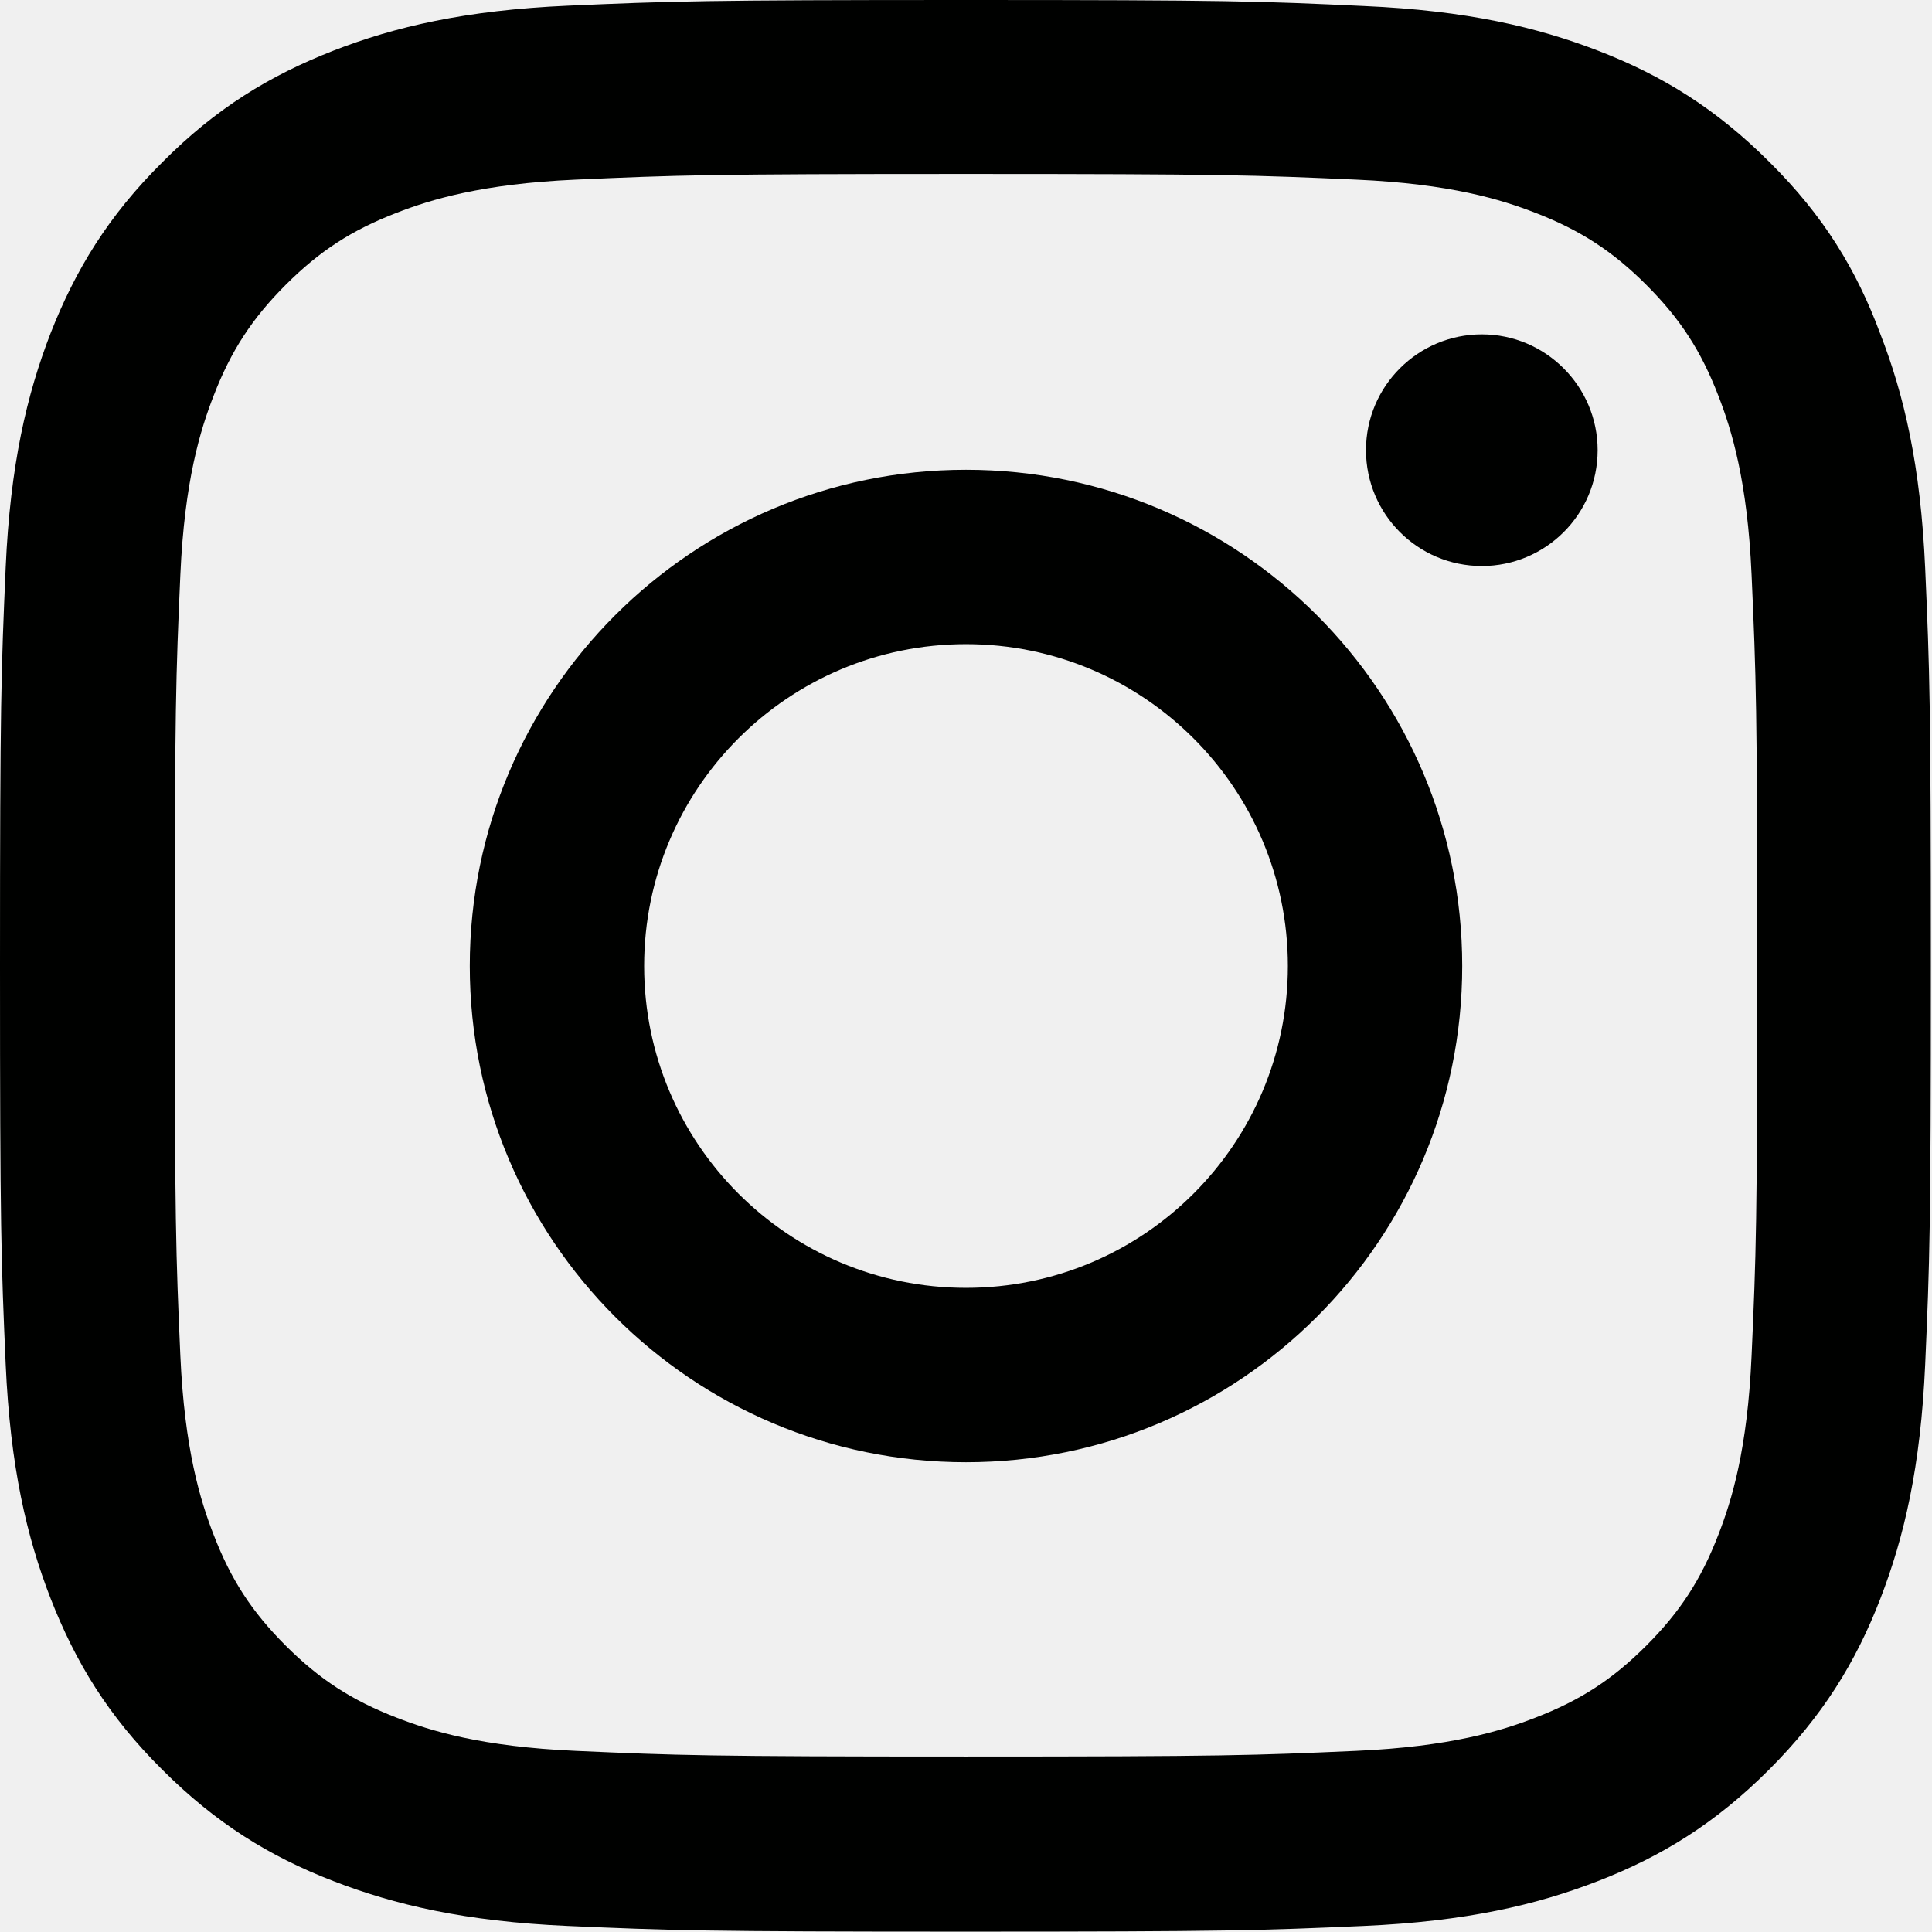
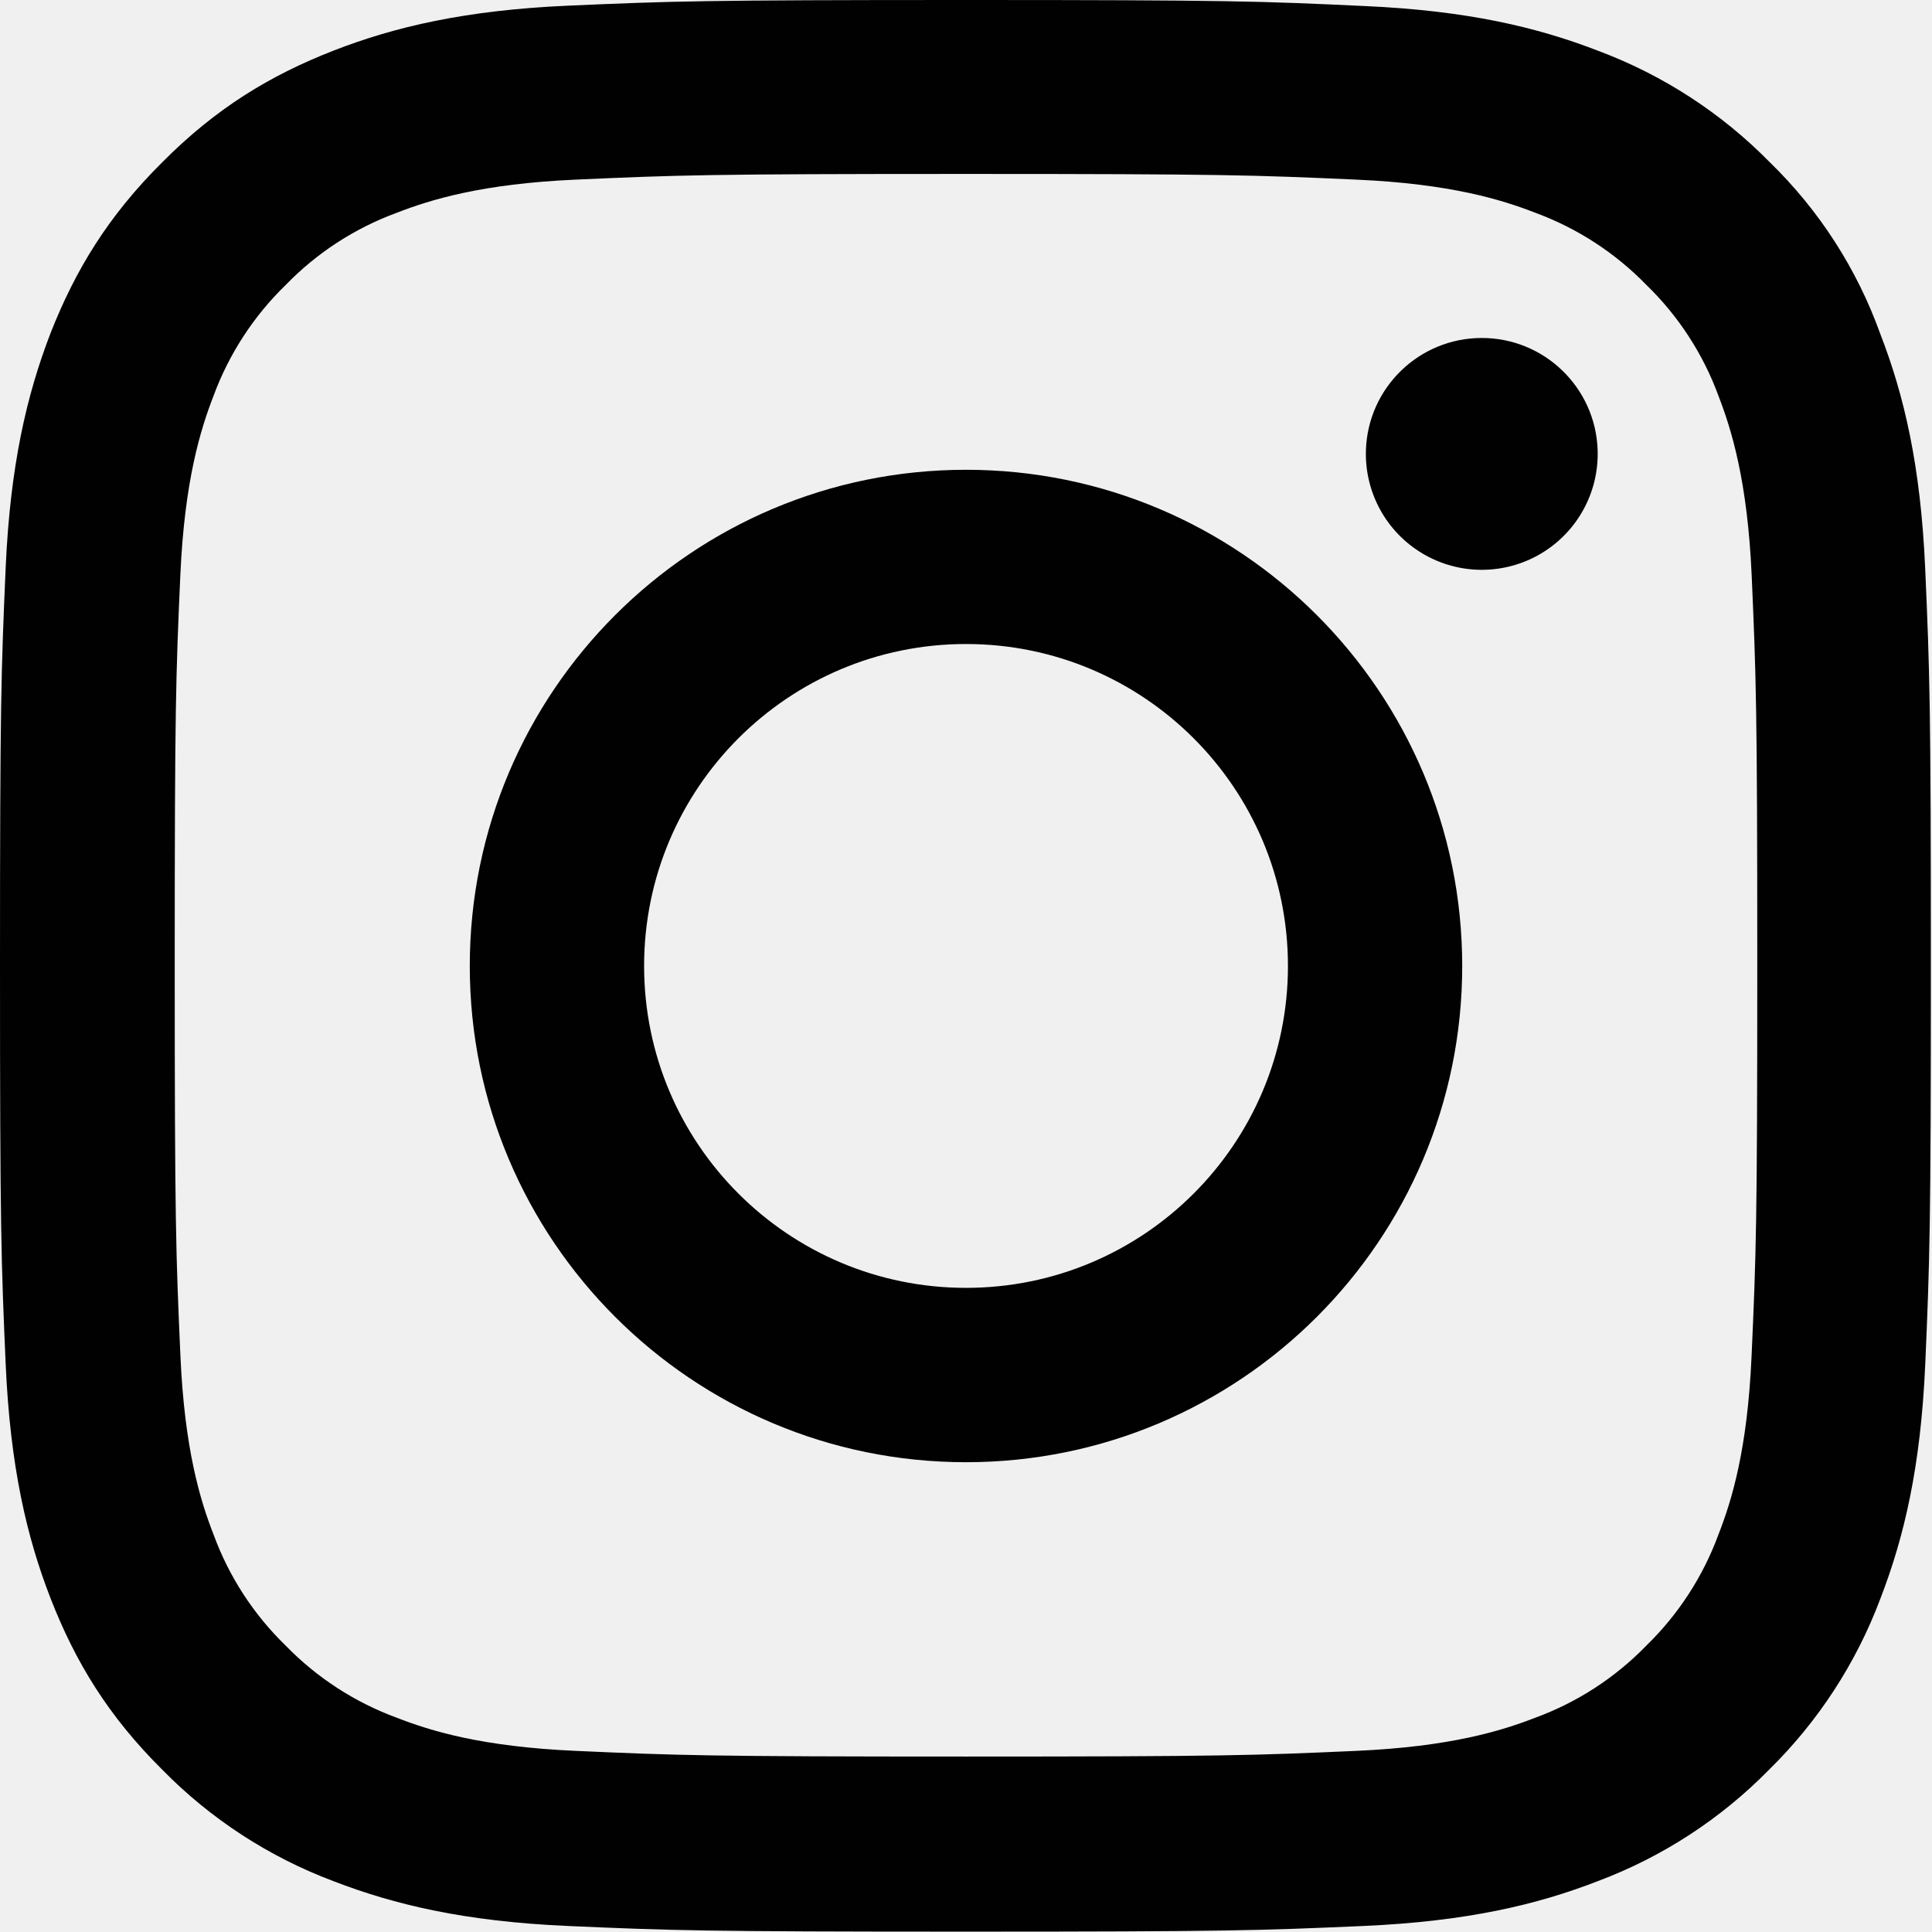
<svg xmlns="http://www.w3.org/2000/svg" width="32" height="32" viewBox="0 0 32 32" fill="none">
-   <g clip-path="url(#clip0_93_1418)">
-     <path d="M16 2.881C20.275 2.881 20.781 2.9 22.462 2.975C24.025 3.044 24.869 3.306 25.431 3.525C26.175 3.812 26.712 4.162 27.269 4.719C27.831 5.281 28.175 5.812 28.462 6.556C28.681 7.119 28.944 7.969 29.012 9.525C29.087 11.213 29.106 11.719 29.106 15.988C29.106 20.262 29.087 20.769 29.012 22.45C28.944 24.012 28.681 24.856 28.462 25.419C28.175 26.163 27.825 26.7 27.269 27.256C26.706 27.819 26.175 28.163 25.431 28.45C24.869 28.669 24.019 28.931 22.462 29C20.775 29.075 20.269 29.094 16 29.094C11.725 29.094 11.219 29.075 9.537 29C7.975 28.931 7.131 28.669 6.569 28.45C5.825 28.163 5.287 27.812 4.731 27.256C4.169 26.694 3.825 26.163 3.538 25.419C3.319 24.856 3.056 24.006 2.987 22.45C2.913 20.762 2.894 20.256 2.894 15.988C2.894 11.713 2.913 11.206 2.987 9.525C3.056 7.963 3.319 7.119 3.538 6.556C3.825 5.812 4.175 5.275 4.731 4.719C5.294 4.156 5.825 3.812 6.569 3.525C7.131 3.306 7.981 3.044 9.537 2.975C11.219 2.9 11.725 2.881 16 2.881ZM16 0C11.656 0 11.113 0.019 9.406 0.094C7.706 0.169 6.537 0.444 5.525 0.838C4.469 1.25 3.575 1.794 2.688 2.688C1.794 3.575 1.25 4.469 0.838 5.519C0.444 6.537 0.169 7.7 0.094 9.4C0.019 11.113 0 11.656 0 16C0 20.344 0.019 20.887 0.094 22.594C0.169 24.294 0.444 25.462 0.838 26.475C1.25 27.531 1.794 28.425 2.688 29.312C3.575 30.2 4.469 30.75 5.519 31.156C6.537 31.55 7.7 31.825 9.4 31.9C11.106 31.975 11.65 31.994 15.994 31.994C20.337 31.994 20.881 31.975 22.587 31.9C24.288 31.825 25.456 31.55 26.469 31.156C27.519 30.75 28.413 30.2 29.3 29.312C30.188 28.425 30.738 27.531 31.144 26.481C31.538 25.462 31.812 24.3 31.887 22.6C31.962 20.894 31.981 20.35 31.981 16.006C31.981 11.662 31.962 11.119 31.887 9.412C31.812 7.713 31.538 6.544 31.144 5.531C30.75 4.469 30.206 3.575 29.312 2.688C28.425 1.8 27.531 1.25 26.481 0.844C25.462 0.45 24.3 0.175 22.6 0.1C20.887 0.019 20.344 0 16 0Z" fill="#000100" />
-     <path d="M16 7.781C11.463 7.781 7.781 11.463 7.781 16C7.781 20.538 11.463 24.219 16 24.219C20.538 24.219 24.219 20.538 24.219 16C24.219 11.463 20.538 7.781 16 7.781ZM16 21.331C13.056 21.331 10.669 18.944 10.669 16C10.669 13.056 13.056 10.669 16 10.669C18.944 10.669 21.331 13.056 21.331 16C21.331 18.944 18.944 21.331 16 21.331Z" fill="#000100" />
-     <path d="M26.462 7.456C26.462 8.519 25.6 9.375 24.544 9.375C23.481 9.375 22.625 8.513 22.625 7.456C22.625 6.394 23.488 5.538 24.544 5.538C25.6 5.538 26.462 6.4 26.462 7.456Z" fill="#000100" />
+   <g clip-path="url(#clip0_93_1418)" fill="#000100">
+     <path d="M16 2.881c4.275 0 4.781.019 6.462.094 1.563.069 2.407.331 2.97.55a4.949 4.949 0 011.837 1.194 4.921 4.921 0 011.194 1.837c.218.563.48 1.413.55 2.969.074 1.688.093 2.194.093 6.463 0 4.274-.019 4.78-.094 6.462-.068 1.563-.33 2.406-.55 2.969a4.95 4.95 0 01-1.193 1.837 4.922 4.922 0 01-1.838 1.194c-.562.219-1.412.481-2.969.55-1.687.075-2.193.094-6.462.094-4.275 0-4.781-.019-6.463-.094-1.562-.069-2.406-.331-2.968-.55a4.949 4.949 0 01-1.838-1.194 4.922 4.922 0 01-1.193-1.837c-.22-.563-.482-1.413-.55-2.969-.075-1.688-.094-2.194-.094-6.462 0-4.275.018-4.782.093-6.463.07-1.563.332-2.406.55-2.969A4.948 4.948 0 014.732 4.72 4.921 4.921 0 016.57 3.525c.562-.219 1.412-.481 2.968-.55C11.22 2.9 11.726 2.881 16 2.881zM16 0c-4.344 0-4.887.019-6.594.094-1.7.075-2.869.35-3.881.744-1.056.412-1.95.956-2.838 1.85-.893.887-1.437 1.78-1.85 2.83C.444 6.539.17 7.7.094 9.4.019 11.113 0 11.656 0 16c0 4.344.019 4.887.094 6.594.075 1.7.35 2.868.744 3.881.412 1.056.956 1.95 1.85 2.837a7.82 7.82 0 002.83 1.844c1.02.394 2.182.669 3.882.744 1.706.075 2.25.094 6.594.094 4.343 0 4.887-.019 6.593-.094 1.7-.075 2.87-.35 3.882-.744a7.82 7.82 0 002.831-1.843 7.822 7.822 0 001.844-2.832c.394-1.019.669-2.181.744-3.881.074-1.706.093-2.25.093-6.594s-.019-4.887-.094-6.594c-.075-1.7-.35-2.868-.743-3.88a7.494 7.494 0 00-1.831-2.845A7.82 7.82 0 0026.48.845C25.462.45 24.3.175 22.6.1 20.887.019 20.344 0 16 0z" />
+     <path d="M16 7.781A8.22 8.22 0 007.781 16 8.22 8.22 0 0016 24.219 8.22 8.22 0 0024.219 16 8.22 8.22 0 0016 7.781zm0 13.55a5.332 5.332 0 11.001-10.664A5.332 5.332 0 0116 21.331zM26.462 7.456a1.92 1.92 0 11-3.838 0 1.92 1.92 0 013.838 0z" />
  </g>
  <defs>
    <clipPath id="clip0_93_1418">
-       <rect width="32" height="32" fill="white" />
+       <path fill="#fff" d="M0 0h32v32H0z" />
    </clipPath>
  </defs>
</svg>
